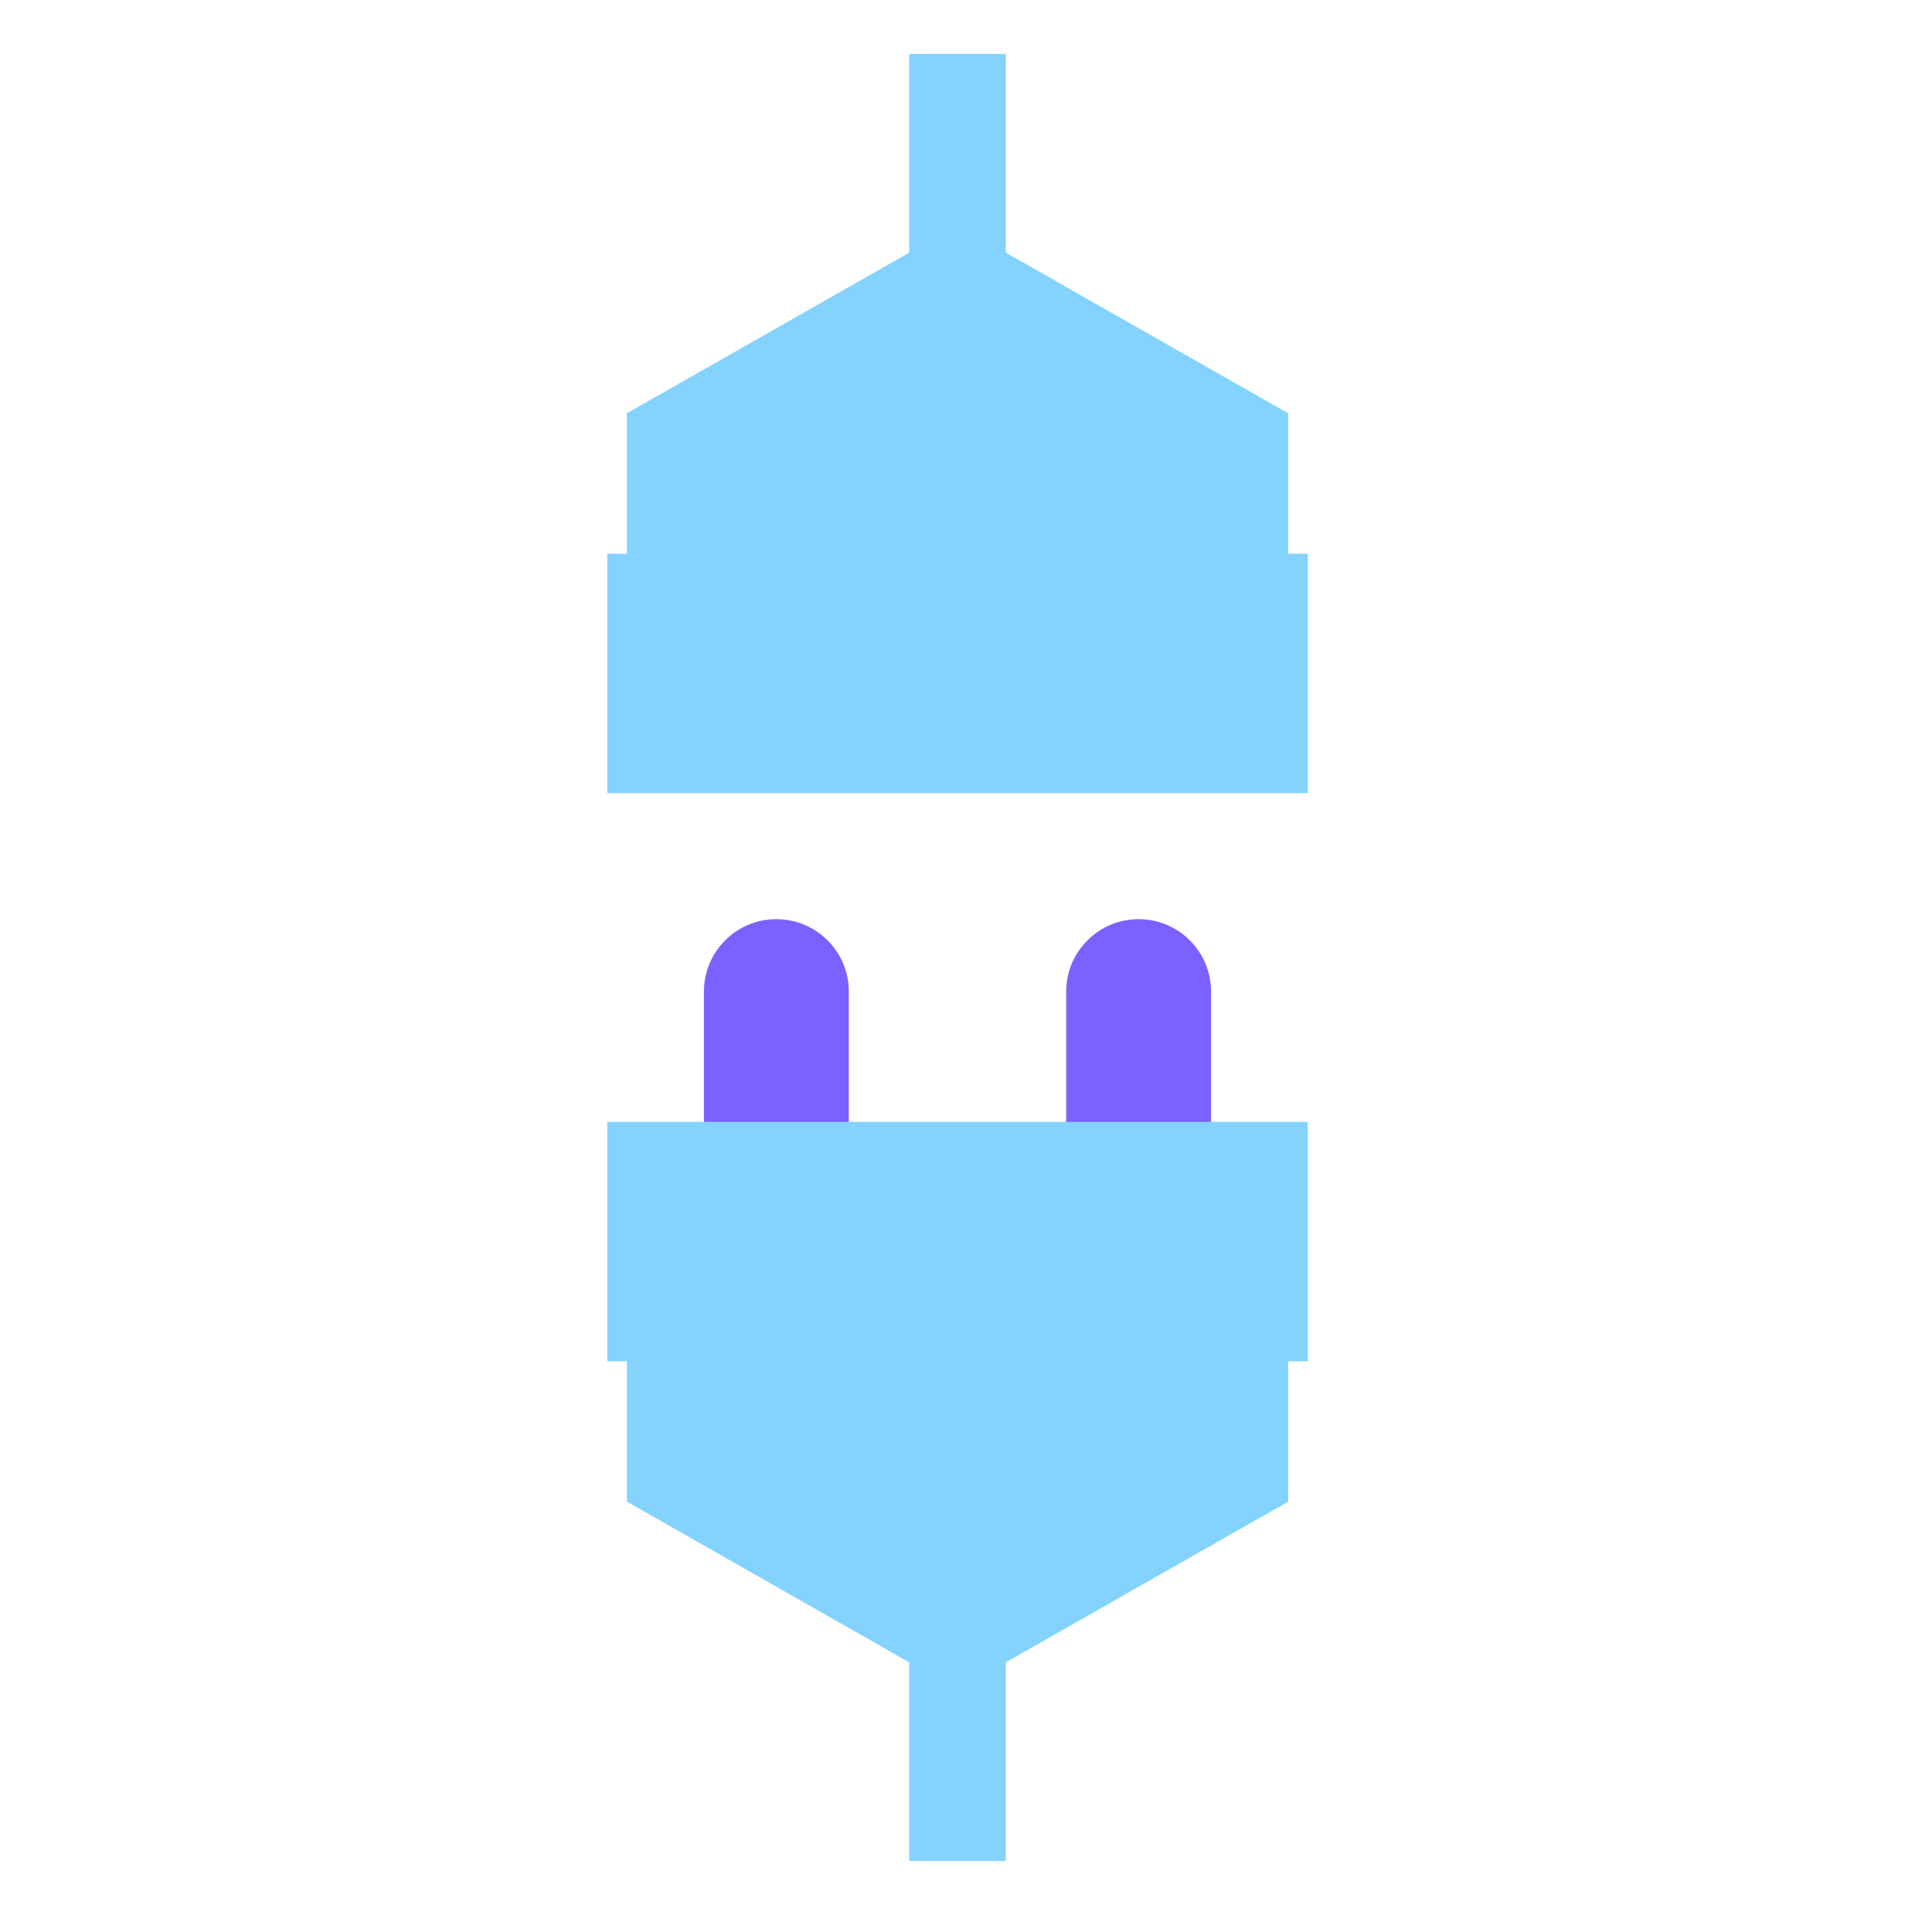
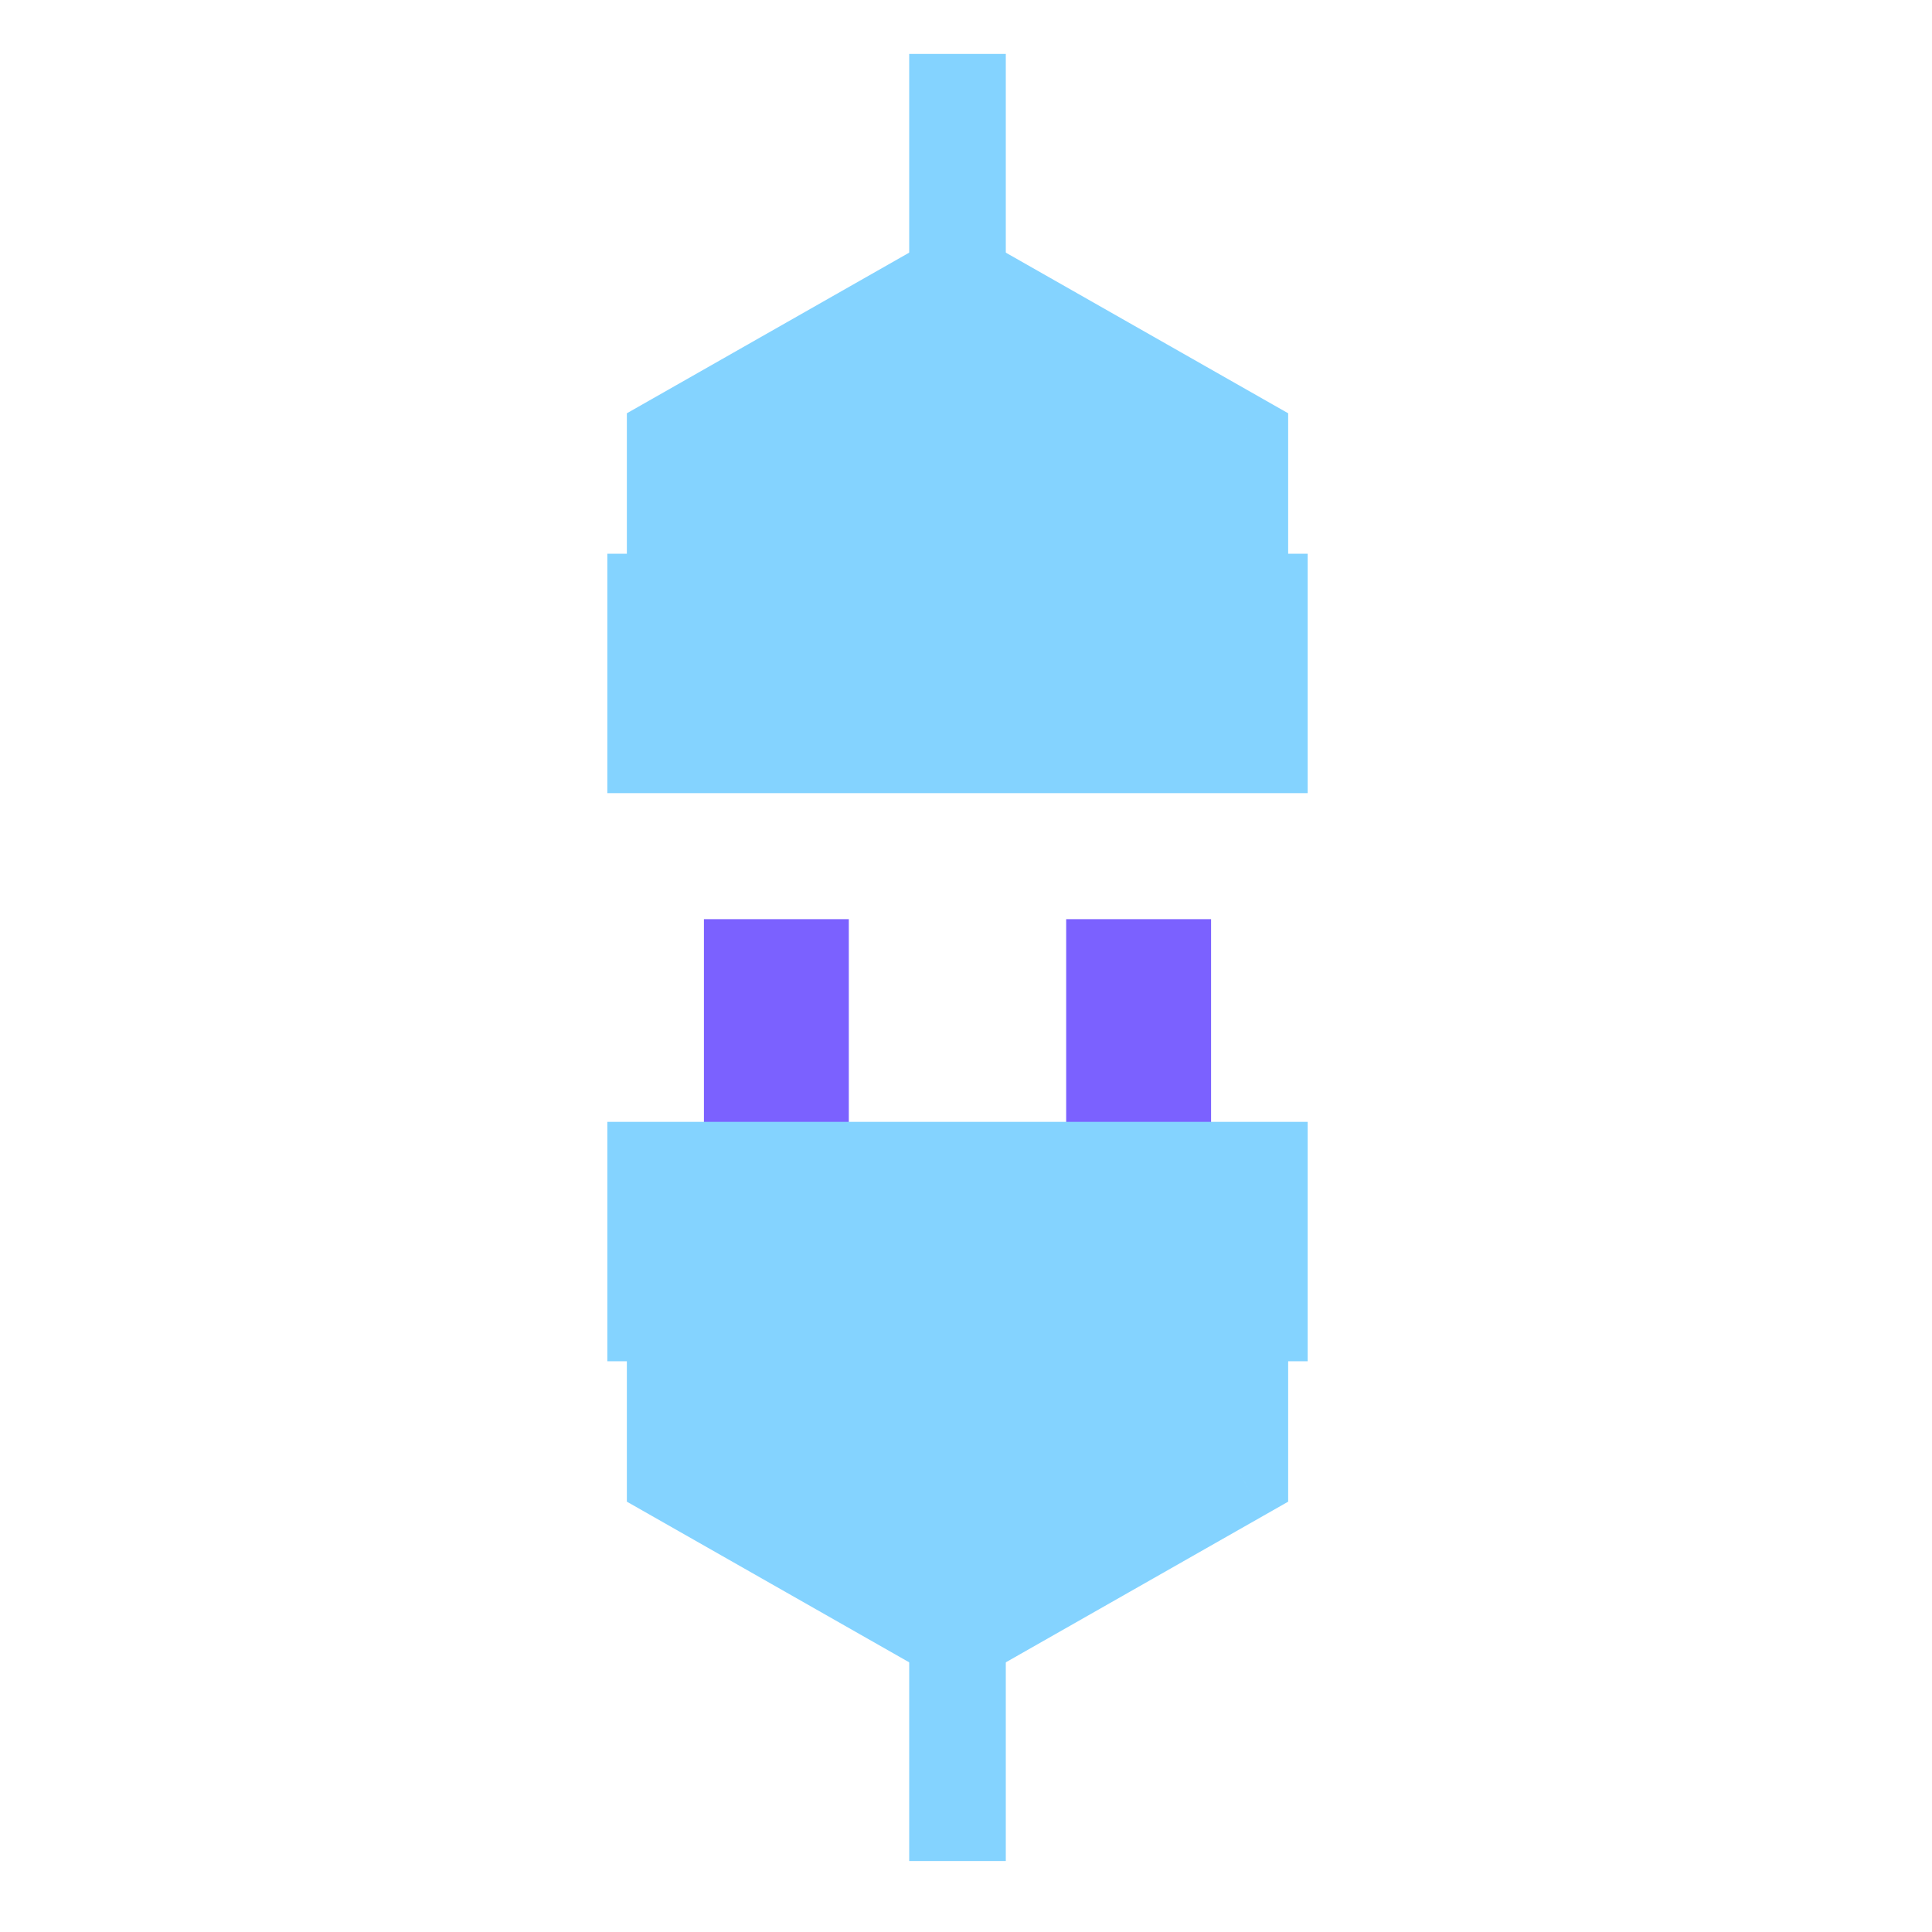
<svg viewBox="0 0 80 80" fill="none">
  <path d="M39.648 11.624L39.648 4.233" stroke="#84D3FF" stroke-width="4" stroke-linecap="square" class="stroke-blue" />
  <path fill-rule="evenodd" clip-rule="evenodd" d="M27.148 24.929L27.148 30.842L27.957 30.842L51.34 30.842L52.148 30.842L52.148 24.929L51.34 24.929L51.34 18.276L39.648 11.624L27.957 18.276L27.957 24.929L27.148 24.929Z" fill="#84D3FF" class="fill-blue" />
  <path d="M27.148 30.842L25.148 30.842L25.148 32.842L27.148 32.842L27.148 30.842ZM27.148 24.929L27.148 22.929L25.148 22.929L25.148 24.929L27.148 24.929ZM52.148 30.842L52.148 32.842L54.148 32.842L54.148 30.842L52.148 30.842ZM52.148 24.929L54.148 24.929L54.148 22.929L52.148 22.929L52.148 24.929ZM51.34 24.929L49.34 24.929L49.34 26.929L51.34 26.929L51.34 24.929ZM51.34 18.276L53.34 18.276L53.34 17.113L52.329 16.538L51.34 18.276ZM39.648 11.624L40.637 9.886L39.648 9.323L38.659 9.886L39.648 11.624ZM27.957 18.276L26.968 16.538L25.957 17.113L25.957 18.276L27.957 18.276ZM27.957 24.929L27.957 26.929L29.957 26.929L29.957 24.929L27.957 24.929ZM29.148 30.842L29.148 24.929L25.148 24.929L25.148 30.842L29.148 30.842ZM27.957 28.842L27.148 28.842L27.148 32.842L27.957 32.842L27.957 28.842ZM51.34 28.842L27.957 28.842L27.957 32.842L51.34 32.842L51.34 28.842ZM52.148 28.842L51.34 28.842L51.34 32.842L52.148 32.842L52.148 28.842ZM50.148 24.929L50.148 30.842L54.148 30.842L54.148 24.929L50.148 24.929ZM51.34 26.929L52.148 26.929L52.148 22.929L51.34 22.929L51.34 26.929ZM49.34 18.276L49.34 24.929L53.34 24.929L53.34 18.276L49.34 18.276ZM38.659 13.363L50.35 20.015L52.329 16.538L40.637 9.886L38.659 13.363ZM28.946 20.015L40.637 13.363L38.659 9.886L26.968 16.538L28.946 20.015ZM29.957 24.929L29.957 18.276L25.957 18.276L25.957 24.929L29.957 24.929ZM27.148 26.929L27.957 26.929L27.957 22.929L27.148 22.929L27.148 26.929Z" fill="#84D3FF" class="fill-blue" />
-   <path fill-rule="evenodd" clip-rule="evenodd" d="M47.148 38.061C45.491 38.061 44.148 39.404 44.148 41.061L44.148 48.453L50.148 48.453L50.148 41.061C50.148 39.404 48.805 38.061 47.148 38.061ZM29.148 48.453L29.148 41.061C29.148 39.404 30.491 38.061 32.148 38.061C33.805 38.061 35.148 39.404 35.148 41.061L35.148 48.453L29.148 48.453Z" fill="#7B61FF" class="fill-purple" />
+   <path fill-rule="evenodd" clip-rule="evenodd" d="M44.148 38.061L44.148 41.061L44.148 48.453L50.148 48.453L50.148 41.061L50.148 38.061L44.148 38.061ZM29.148 48.453L29.148 41.061L29.148 38.061L35.148 38.061L35.148 41.061L35.148 48.453L29.148 48.453Z" fill="#7B61FF" class="fill-purple" />
  <path d="M39.648 67.67L39.648 75.061" stroke="#84D3FF" stroke-width="4" stroke-linecap="square" class="stroke-blue" />
  <path fill-rule="evenodd" clip-rule="evenodd" d="M27.148 54.366L27.148 48.453L27.957 48.453L51.34 48.453L52.148 48.453L52.148 54.366L51.34 54.366L51.34 61.018L39.648 67.67L27.957 61.018L27.957 54.366L27.148 54.366Z" fill="#84D3FF" class="fill-blue" />
  <path d="M27.148 48.453L25.148 48.453L25.148 46.453L27.148 46.453L27.148 48.453ZM27.148 54.366L27.148 56.366L25.148 56.366L25.148 54.366L27.148 54.366ZM52.148 48.453L52.148 46.453L54.148 46.453L54.148 48.453L52.148 48.453ZM52.148 54.366L54.148 54.366L54.148 56.366L52.148 56.366L52.148 54.366ZM51.34 54.366L49.34 54.366L49.34 52.366L51.34 52.366L51.34 54.366ZM51.34 61.018L53.34 61.018L53.34 62.181L52.329 62.756L51.34 61.018ZM39.648 67.67L40.637 69.409L39.648 69.971L38.659 69.409L39.648 67.67ZM27.957 61.018L26.968 62.756L25.957 62.181L25.957 61.018L27.957 61.018ZM27.957 54.366L27.957 52.366L29.957 52.366L29.957 54.366L27.957 54.366ZM29.148 48.453L29.148 54.366L25.148 54.366L25.148 48.453L29.148 48.453ZM27.957 50.453L27.148 50.453L27.148 46.453L27.957 46.453L27.957 50.453ZM51.34 50.453L27.957 50.453L27.957 46.453L51.34 46.453L51.34 50.453ZM52.148 50.453L51.34 50.453L51.34 46.453L52.148 46.453L52.148 50.453ZM50.148 54.366L50.148 48.453L54.148 48.453L54.148 54.366L50.148 54.366ZM51.34 52.366L52.148 52.366L52.148 56.366L51.34 56.366L51.34 52.366ZM49.34 61.018L49.34 54.366L53.34 54.366L53.34 61.018L49.34 61.018ZM38.659 65.932L50.35 59.28L52.329 62.756L40.637 69.409L38.659 65.932ZM28.946 59.28L40.637 65.932L38.659 69.409L26.968 62.756L28.946 59.28ZM29.957 54.366L29.957 61.018L25.957 61.018L25.957 54.366L29.957 54.366ZM27.148 52.366L27.957 52.366L27.957 56.366L27.148 56.366L27.148 52.366Z" fill="#84D3FF" class="fill-blue" />
</svg>
